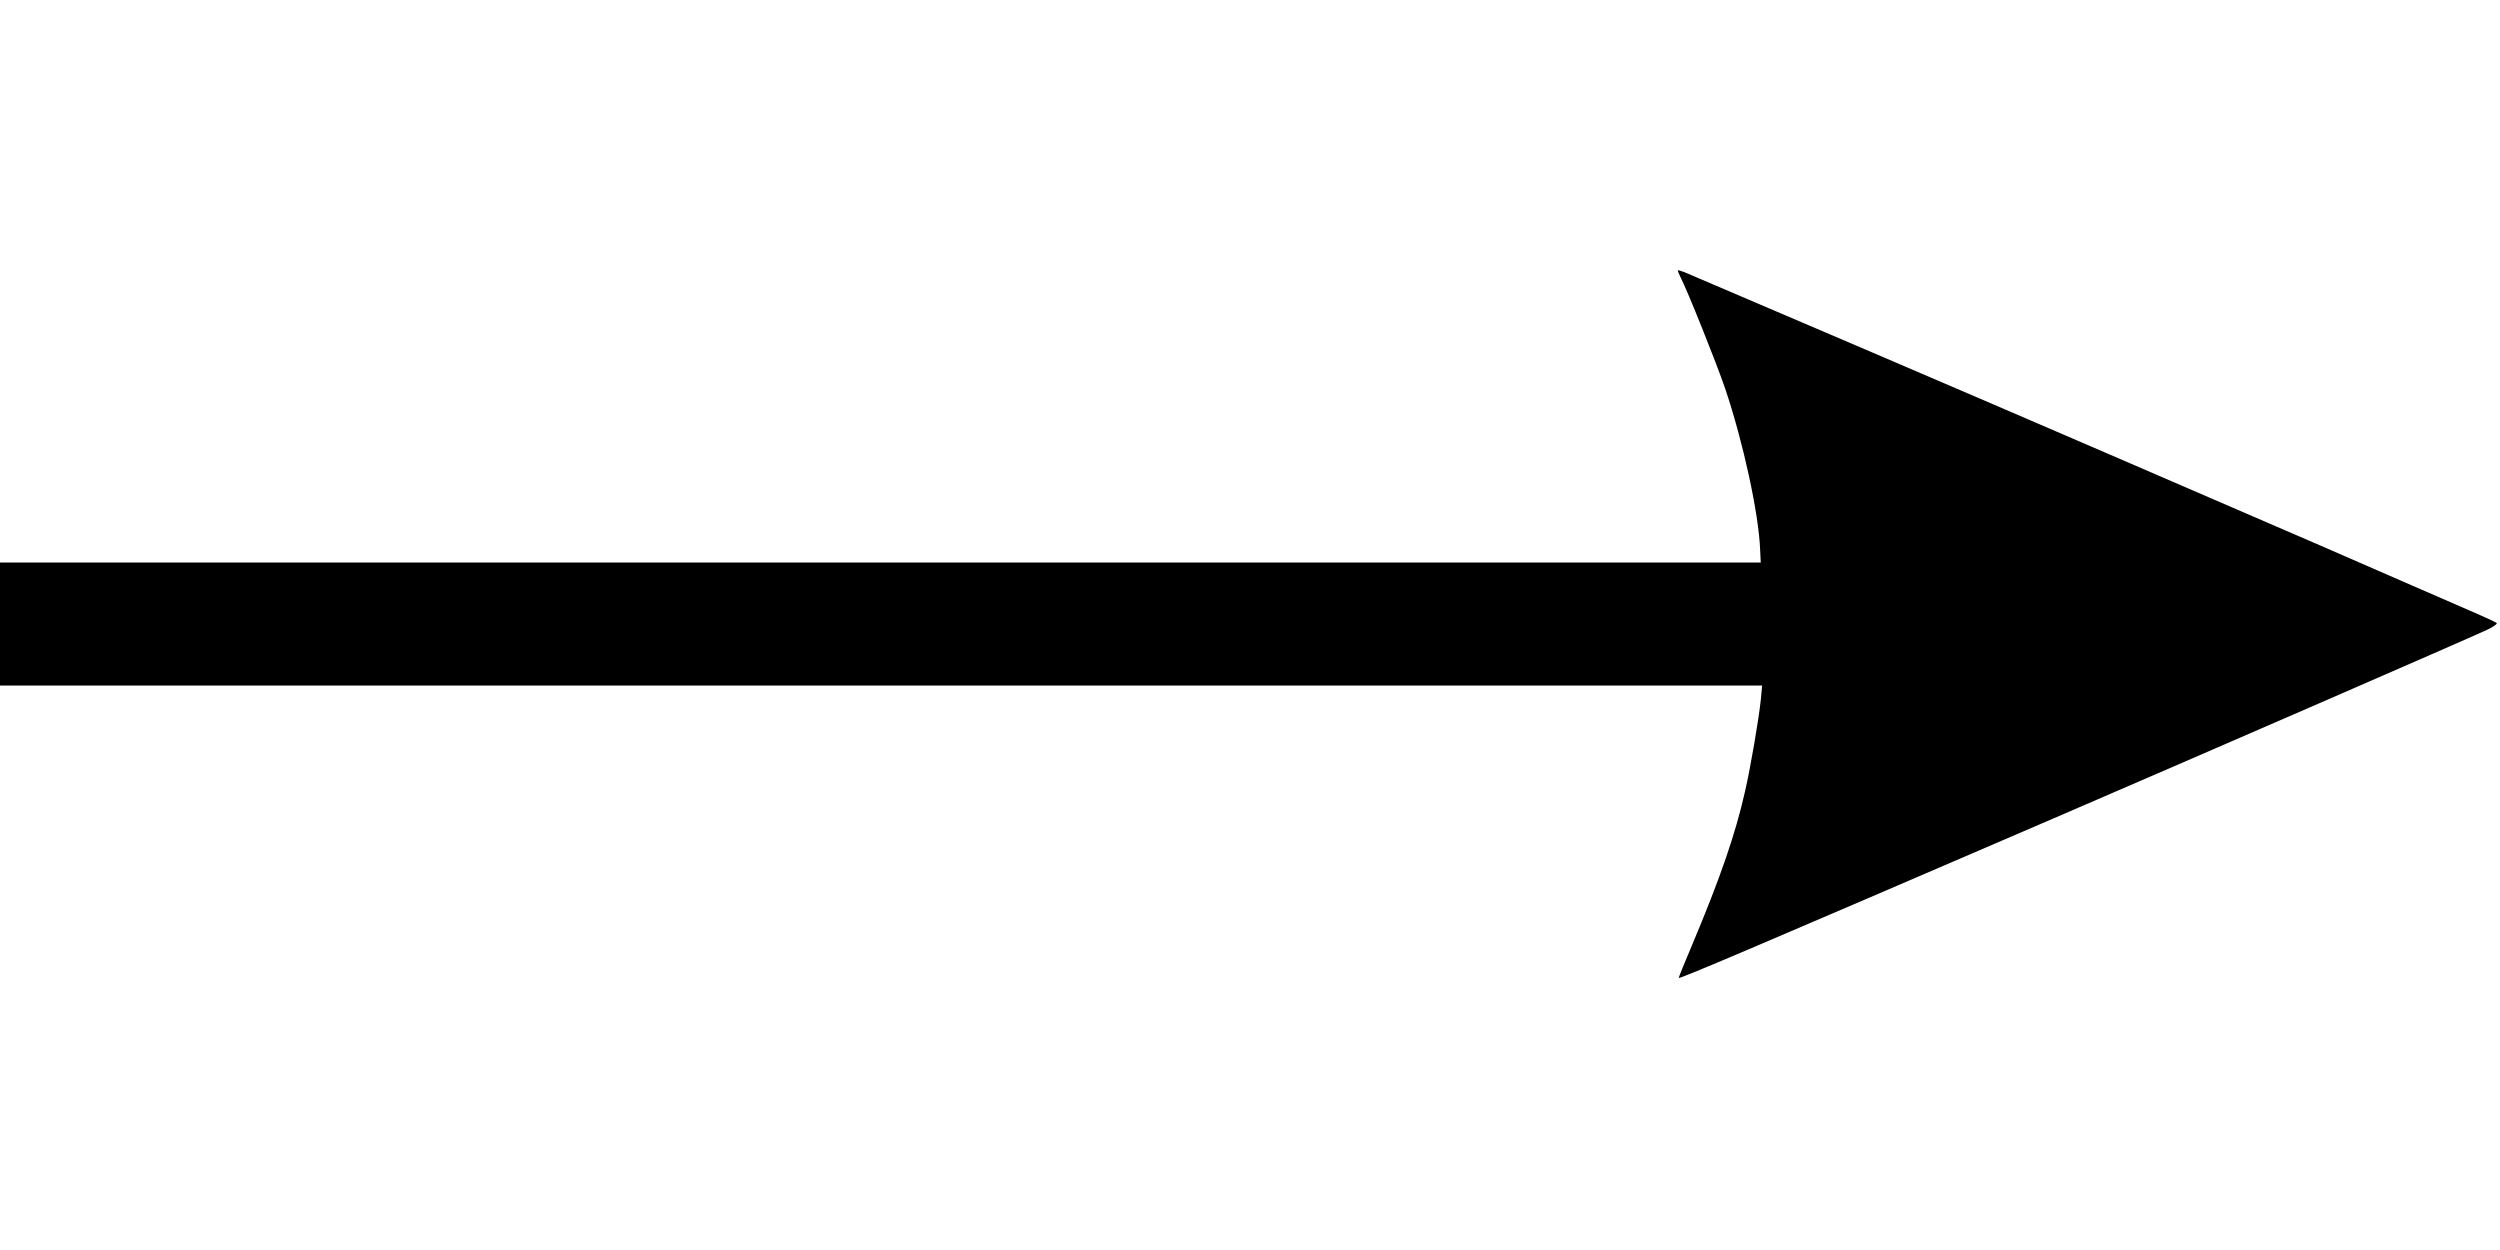
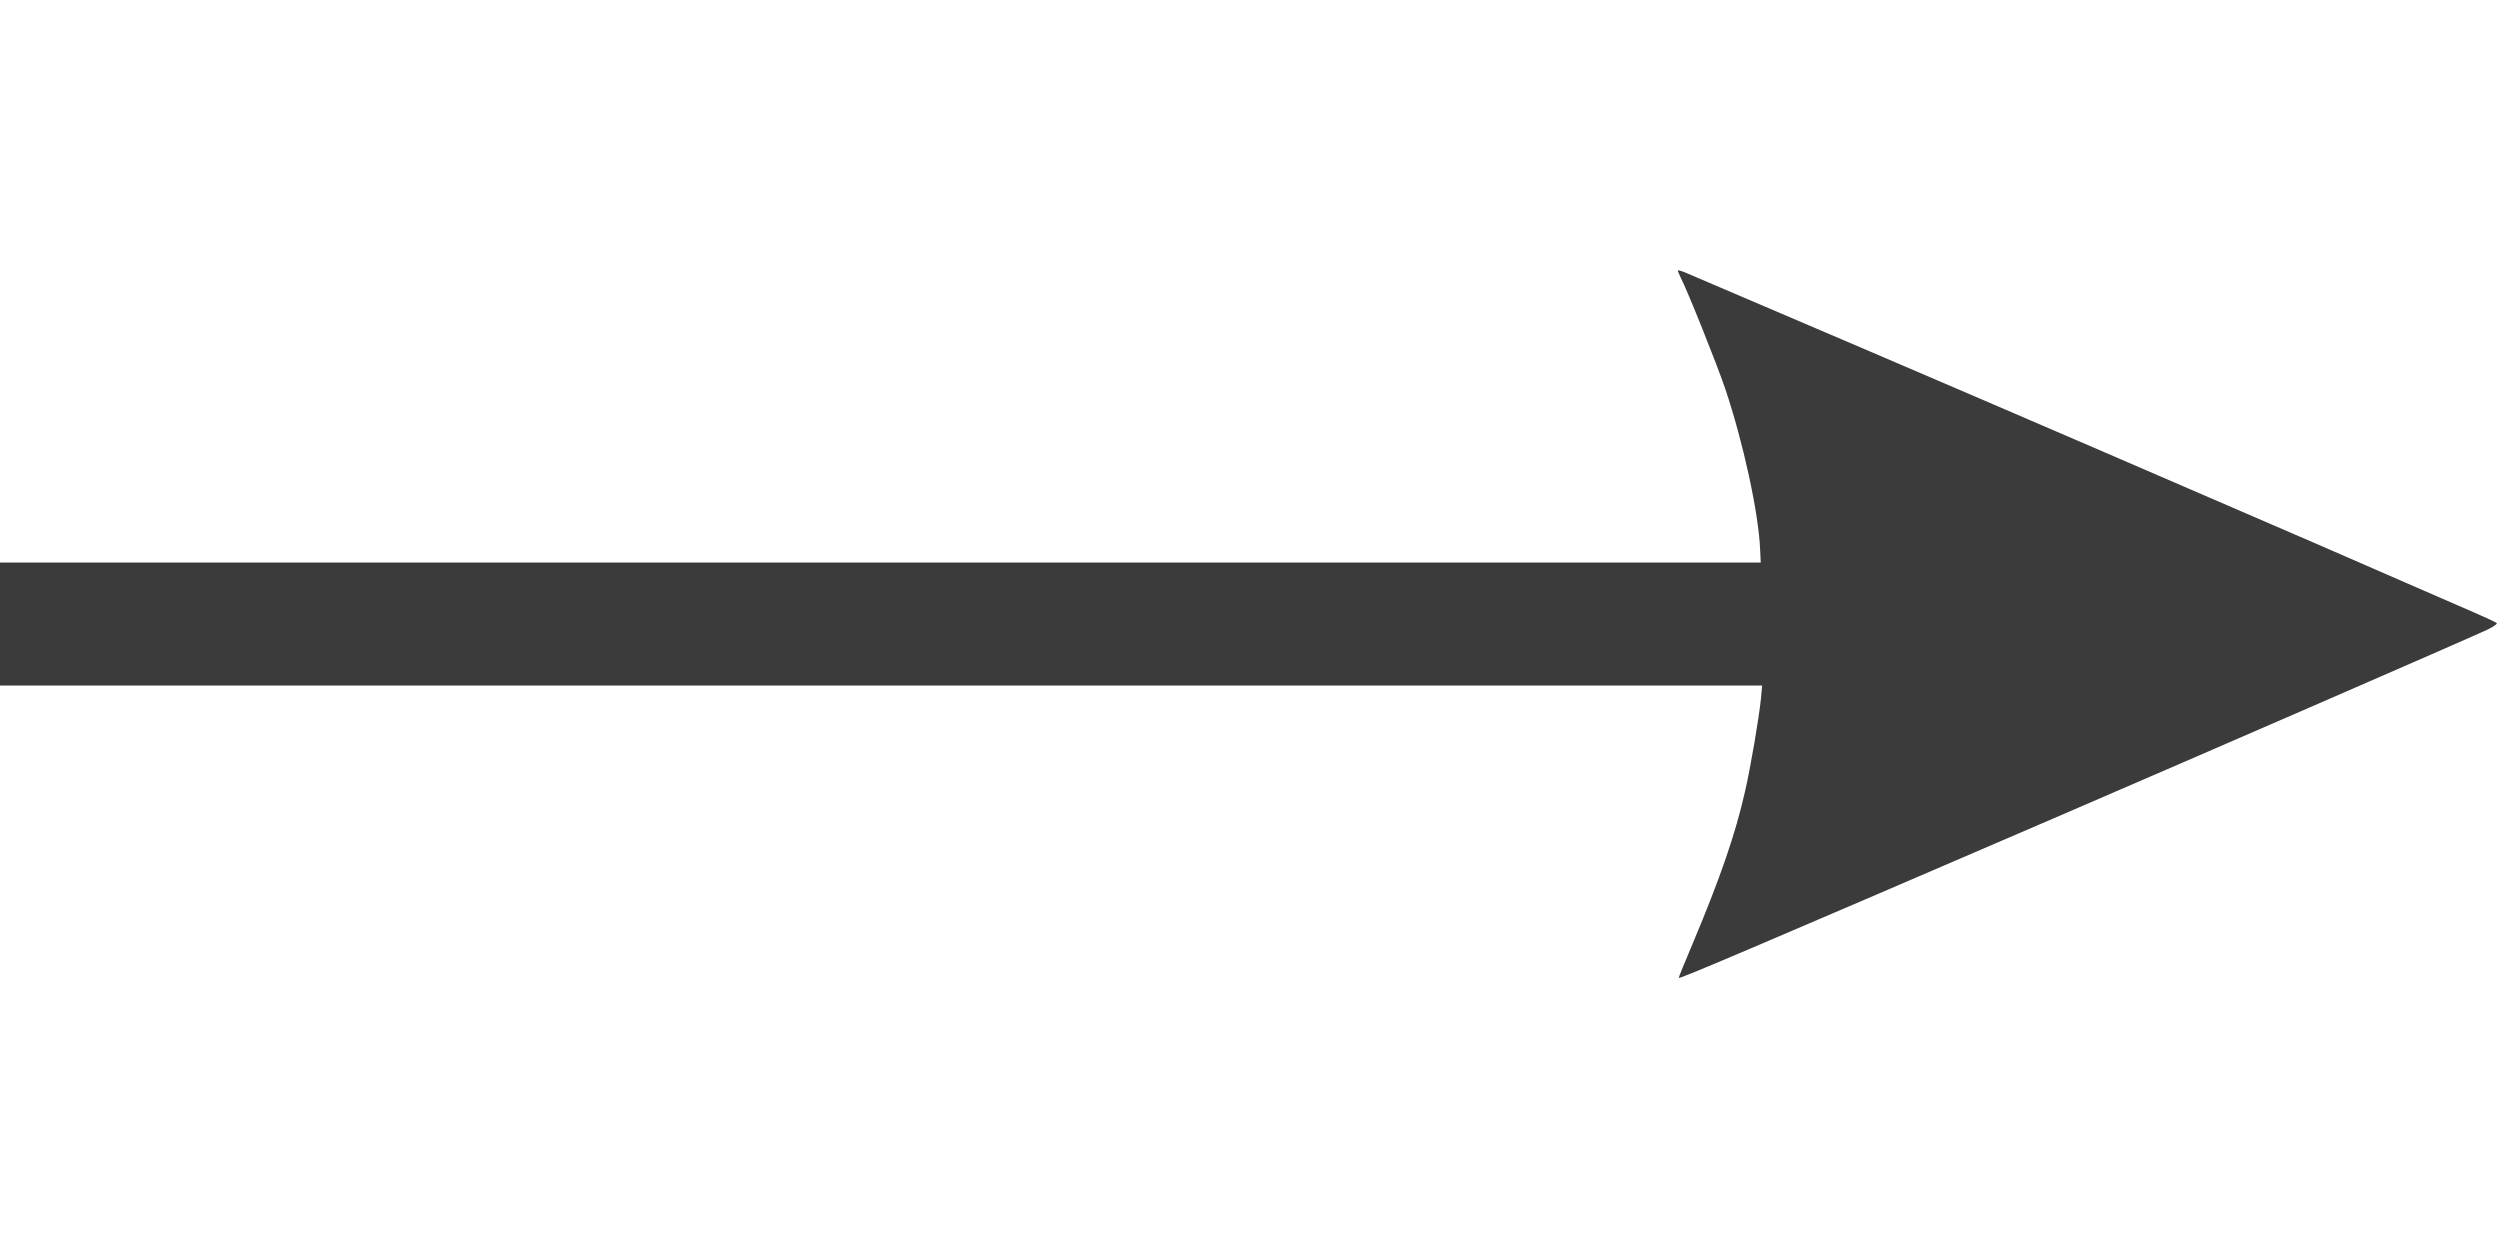
<svg xmlns="http://www.w3.org/2000/svg" version="1.0" width="1280pt" height="640pt" viewBox="0 0 1280 640" preserveAspectRatio="xMidYMid meet">
-   <g transform="translate(0,640) scale(0.1,-0.1)" fill="#000000" stroke="none">
+   <g transform="translate(0,640) scale(0.1,-0.1)" fill="#3b3b3b" stroke="none">
    <path d="M8590 5015 c0 -3 7 -19 15 -36 34 -65 185 -442 228 -569 92 -273 172 -639 179 -827 l3 -63 -4508 0 -4507 0 0 -315 0 -315 4511 0 4511 0 -6 -67 c-10 -99 -53 -352 -81 -473 -49 -219 -128 -447 -268 -780 -41 -96 -73 -176 -72 -177 4 -6 348 140 1915 815 784 338 2102 911 2223 967 32 15 55 31 50 35 -4 4 -55 28 -113 53 -58 25 -199 86 -315 137 -244 107 -485 212 -1572 681 -692 299 -1791 769 -2160 926 -18 7 -33 11 -33 8z" />
  </g>
</svg>
